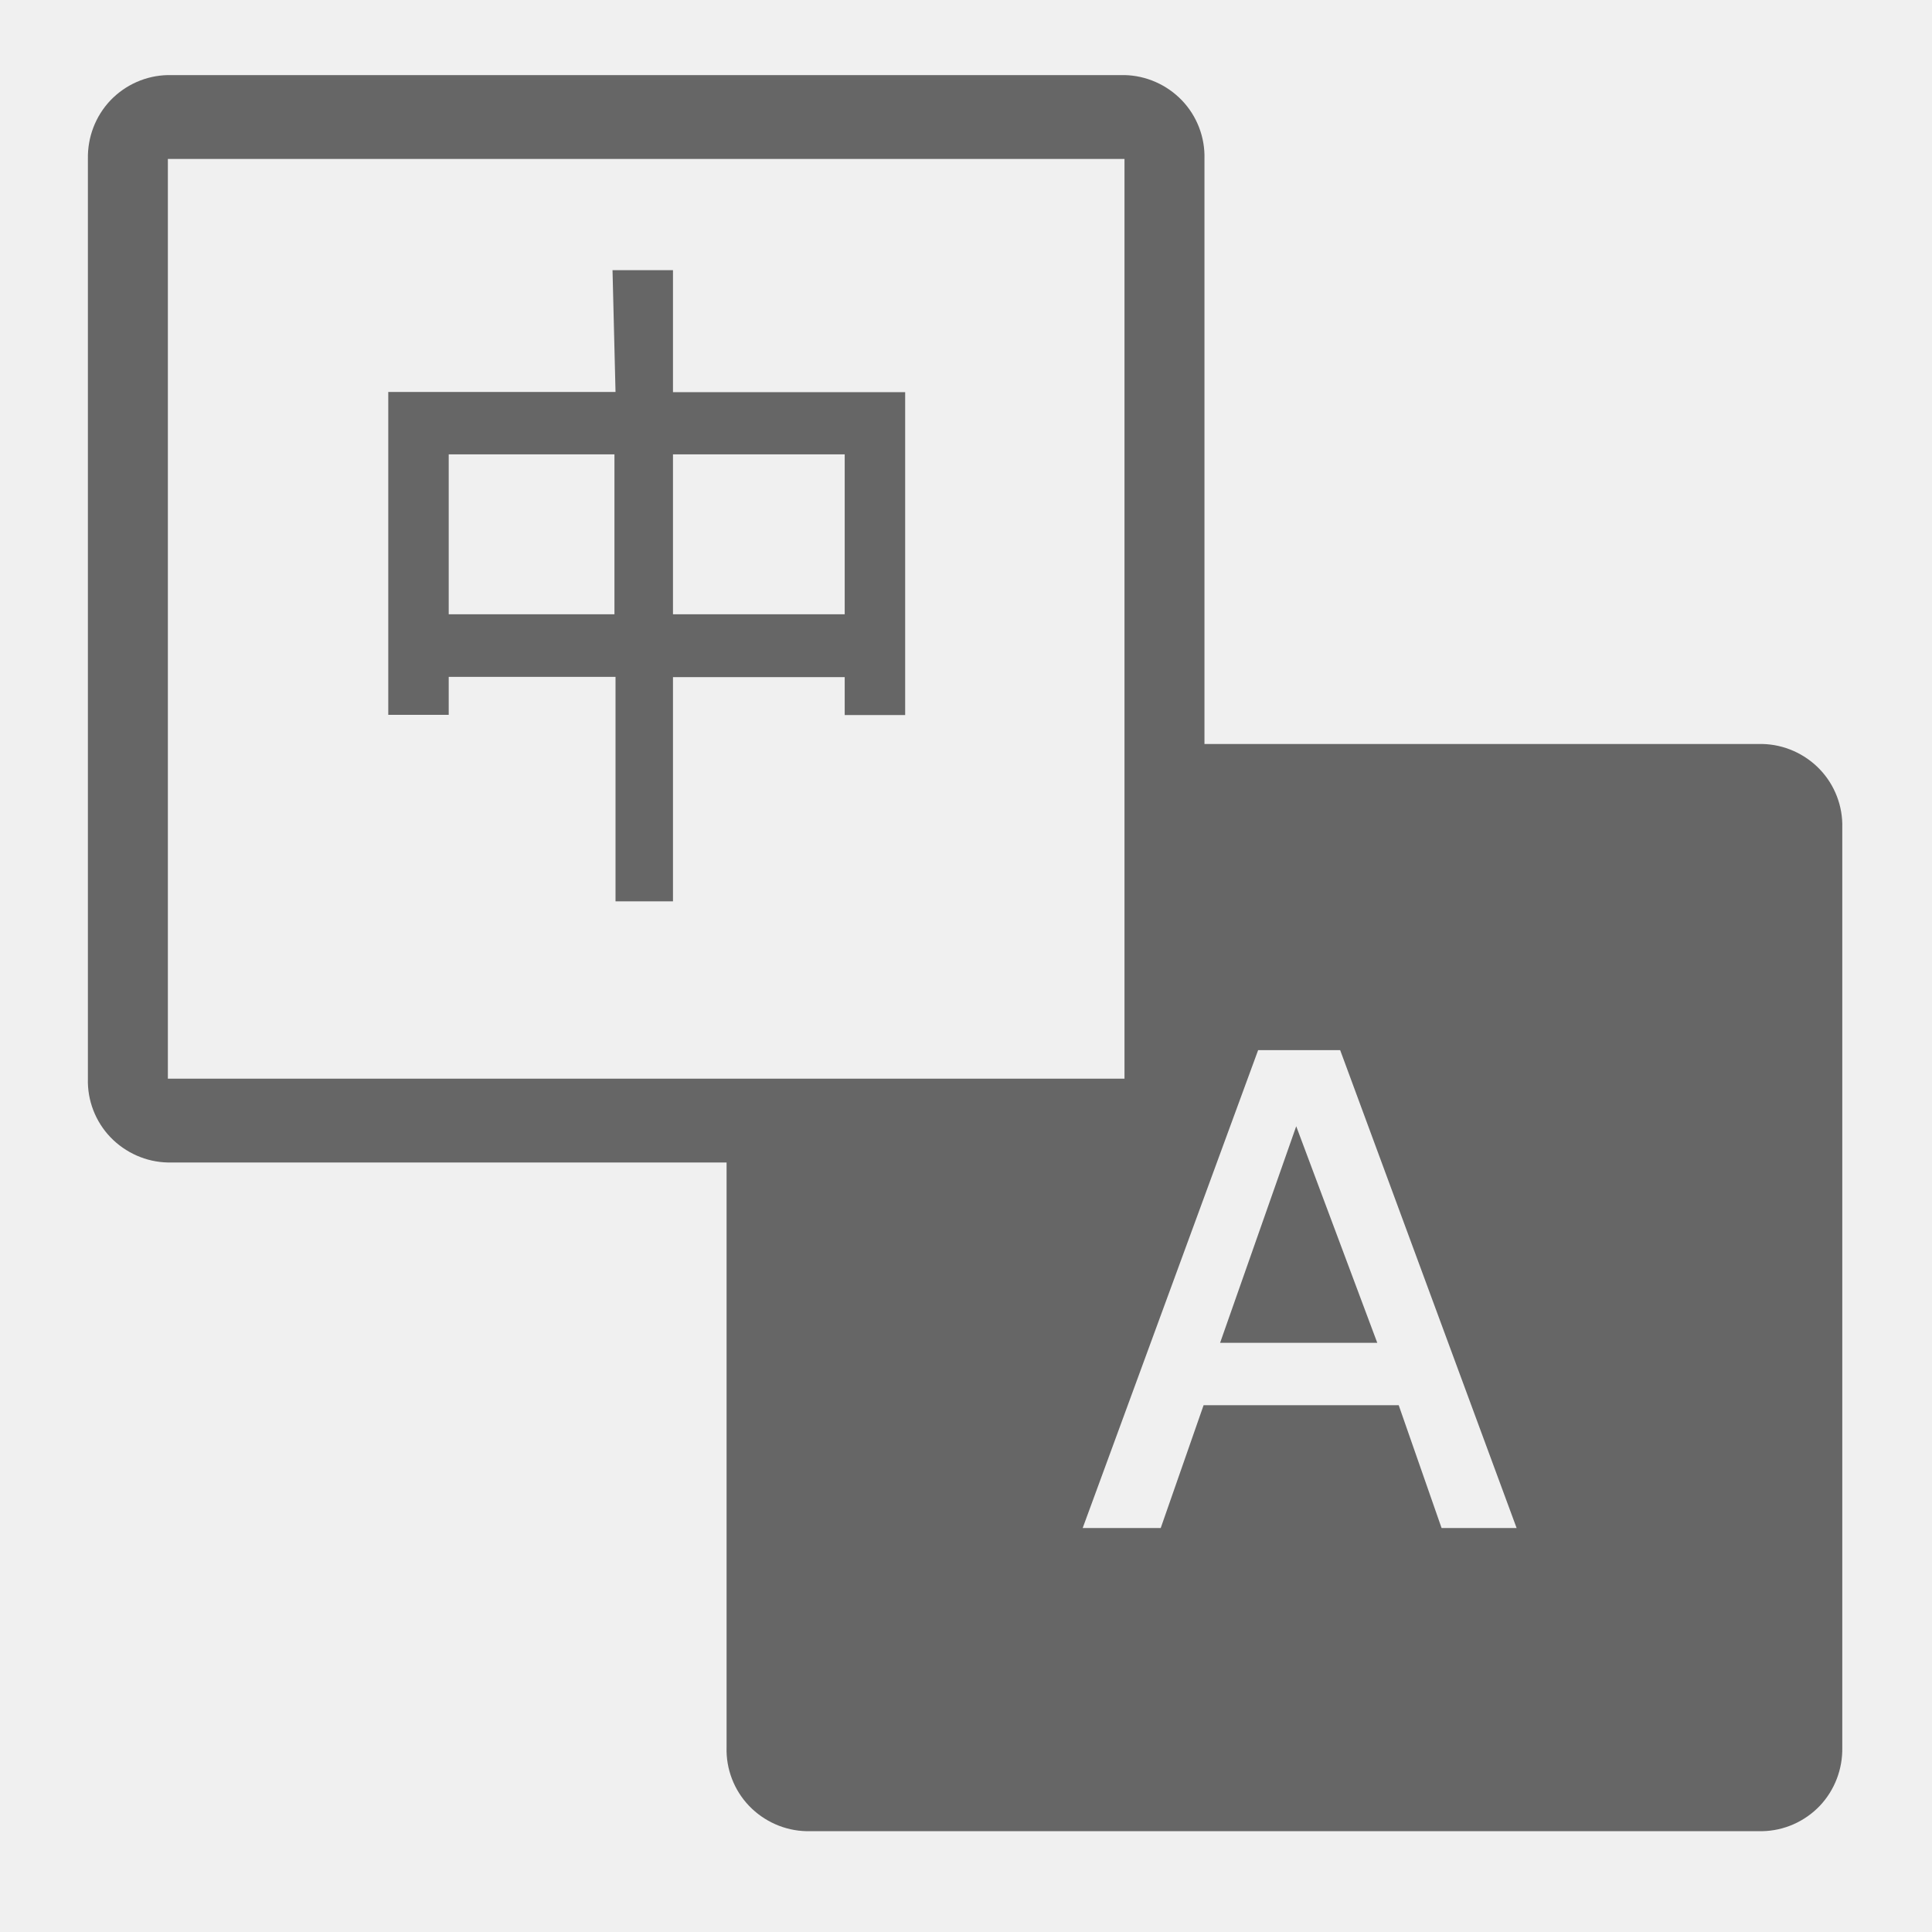
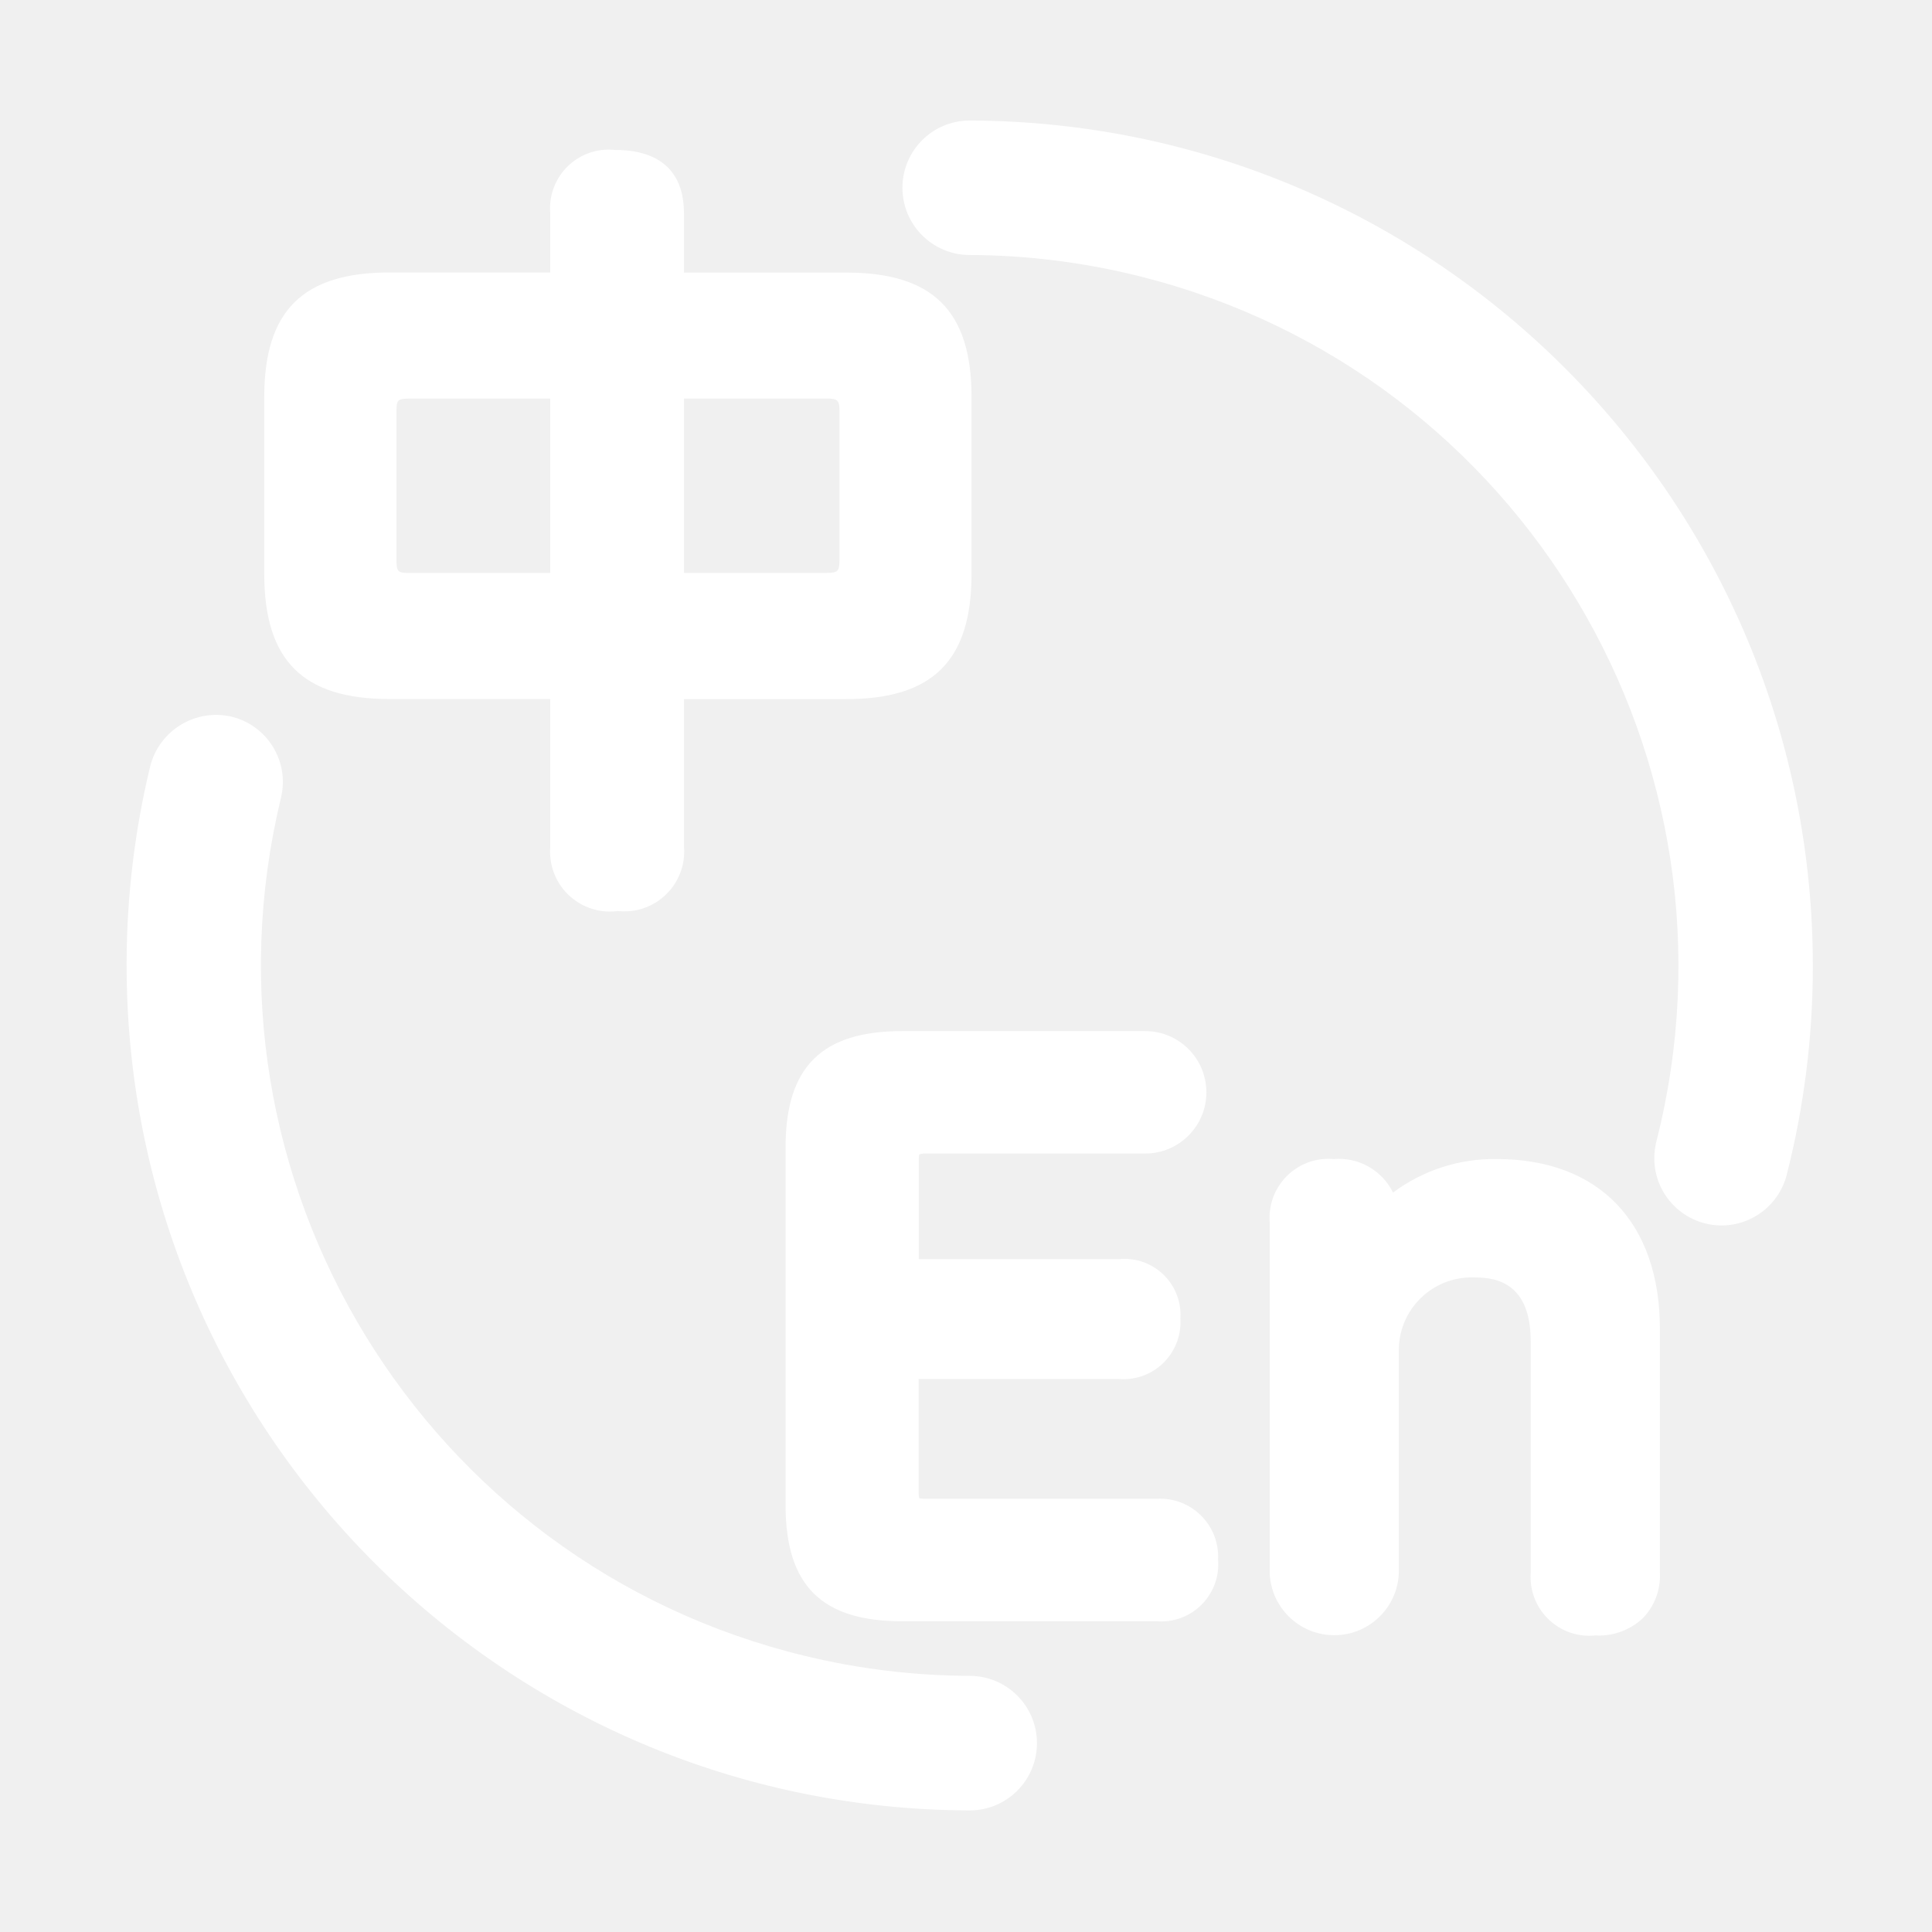
- <svg xmlns="http://www.w3.org/2000/svg" t="1628162510870" class="icon" viewBox="0 0 1030 1024" version="1.1" p-id="4496" width="128" height="128">
-   <path d="M642.129 393.644h297.404c11.545 0.229 22.632 5.143 30.632 13.487 8.001 8.344 12.345 19.66 12.002 31.204V928.56c0.228 11.544-4 22.745-12.002 31.203-8 8.344-18.973 13.259-30.632 13.487H429.991c-11.544-0.228-22.631-5.143-30.632-13.487-8.001-8.344-12.344-19.66-12.001-31.203V616.755H89.496c-11.544-0.229-22.631-5.144-30.632-13.488-8.001-8.343-12.345-19.659-12.002-31.203V81.724c-0.228-11.545 4-22.746 12.002-31.204 8-8.344 18.973-13.259 30.632-13.487h510c11.544 0.228 22.63 5.143 30.631 13.487 8.001 8.344 12.345 19.66 12.002 31.203v311.92zM89.496 572.064h510V81.724h-510v490.34z m581.207-15.088l-93.496 254.657h41.605l22.86-65.493h104.011l22.86 65.493h40.004l-94.067-254.77h-43.777z m-20.23 155.904l40.576-115.442 43.204 115.442h-83.78zM326.55 141.044h32.232v65.036h123.785v172.134h-32.232v-20.231h-91.553v119.556H328.15v-119.67h-88.924v20.23h-32.232V205.966H328.15l-1.6-64.922z m-87.324 183.45h88.352v-85.267h-88.352v85.266z m119.556 0h91.553v-85.267h-91.553v85.266z m0 0" fill="#666666" p-id="4497" />
+ <svg xmlns="http://www.w3.org/2000/svg" t="1653961149572" class="icon" viewBox="0 0 1024 1024" version="1.1" p-id="3689" width="200" height="200">
+   <defs>
+     <style type="text/css">@font-face { font-family: feedback-iconfont; src: url("//at.alicdn.com/t/font_1031158_u69w8yhxdu.woff2?t=1630033759944") format("woff2"), url("//at.alicdn.com/t/font_1031158_u69w8yhxdu.woff?t=1630033759944") format("woff"), url("//at.alicdn.com/t/font_1031158_u69w8yhxdu.ttf?t=1630033759944") format("truetype"); }
+ </style>
+   </defs>
+   <path d="M846.04 866.77c-17.08 2.03-32.57-10.18-34.59-27.26-0.22-1.9-0.27-3.81-0.15-5.71v-123c0-33.73-22.17-33.73-30.53-33.73-21.28-0.46-38.91 16.43-39.36 37.72-0.01 0.46-0.01 0.92 0 1.37v117.66c-0.76 18.9-16.71 33.61-35.61 32.84-17.83-0.72-32.12-15.01-32.84-32.84V647.68c-1.23-17.23 11.74-32.19 28.97-33.41 1.69-0.12 3.39-0.1 5.08 0.05a31.953 31.953 0 0 1 31.33 17.76 89.435 89.435 0 0 1 54.99-17.76c54.11 0 86.45 33.59 86.45 90.03V833.8a32.25 32.25 0 0 1-8.88 23.72 34.026 34.026 0 0 1-24.82 9.33l-0.04-0.08z m-233.12-7.46h-134.7c-42.77 0-61.85-18.96-61.85-61.57V608.07c0-42.52 19.09-61.57 61.85-61.57h128.74c17.92 0 32.45 14.53 32.45 32.45s-14.53 32.45-32.45 32.45H490.73c-1.22-0.08-2.45 0.09-3.6 0.5 0.13 0-0.15 0.8-0.15 2.89v52.58h106c16.33-1.66 30.91 10.24 32.57 26.57 0.17 1.68 0.2 3.37 0.08 5.06 0.98 16.66-11.73 30.97-28.4 31.95-1.41 0.08-2.83 0.07-4.24-0.05H486.9V791c-0.04 1.06 0.08 2.13 0.35 3.15 1.12 0.15 2.25 0.23 3.38 0.24h122.31c16.96-1.07 31.58 11.81 32.65 28.76 0.07 1.16 0.08 2.33 0.02 3.5 1.35 16.68-11.07 31.3-27.75 32.65-1.64 0.13-3.28 0.13-4.92 0h-0.02zM327.54 482.85c-17.36 2.36-33.34-9.8-35.7-27.16-0.3-2.21-0.37-4.44-0.2-6.67V370.5h-85.27c-45.86 0-66.31-20.52-66.31-66.31v-93.87c0-45.58 20.52-65.9 66.31-65.9h85.27v-31.53c-1.38-17.11 11.37-32.11 28.48-33.49 1.92-0.15 3.84-0.13 5.76 0.07 30.26 0 36.63 18.17 36.63 33.42v31.59h86.09c45.86 0 66.33 20.34 66.33 65.88v93.89c0 45.86-20.52 66.29-66.33 66.29h-86.05v78.52c1.25 17.47-11.9 32.65-29.37 33.91-1.88 0.13-3.76 0.1-5.63-0.1v-0.02zM217.21 211.27c-6.47 0-7.07 0.6-7.07 7.07v78.2c0 6.53 0.6 7.15 7.07 7.15h74.43v-92.42h-74.43z m145.35 92.38h75.29c6.29 0 7.09-0.8 7.09-7.07v-78.25c0-6.29-0.8-7.09-7.09-7.09h-75.31v92.42h0.02z m151.42 655.91C266.43 958.82 66.36 757.55 67.1 510c0.1-35 4.31-69.86 12.52-103.88 4.81-19 23.92-30.68 43.03-26.29 19.1 4.61 30.86 23.81 26.29 42.91-48.93 202.33 75.42 406.01 277.75 454.94a376.924 376.924 0 0 0 87.29 10.56c19.69 0.02 35.64 15.99 35.63 35.69-0.02 19.67-15.96 35.61-35.63 35.63z m398.49-310.05c-19.69 0-35.66-15.96-35.66-35.65 0-2.95 0.37-5.9 1.09-8.76 51.31-201.82-70.7-407.02-272.52-458.33-29.89-7.6-60.59-11.5-91.43-11.62-19.68 0-35.64-15.95-35.64-35.63 0-19.68 15.95-35.64 35.63-35.64h0.01c247.57 0.76 447.65 202.08 446.89 449.65-0.11 36.8-4.76 73.44-13.83 109.1-4 15.8-18.23 26.88-34.54 26.88z" fill="#ffffff" p-id="3690" />
</svg>
